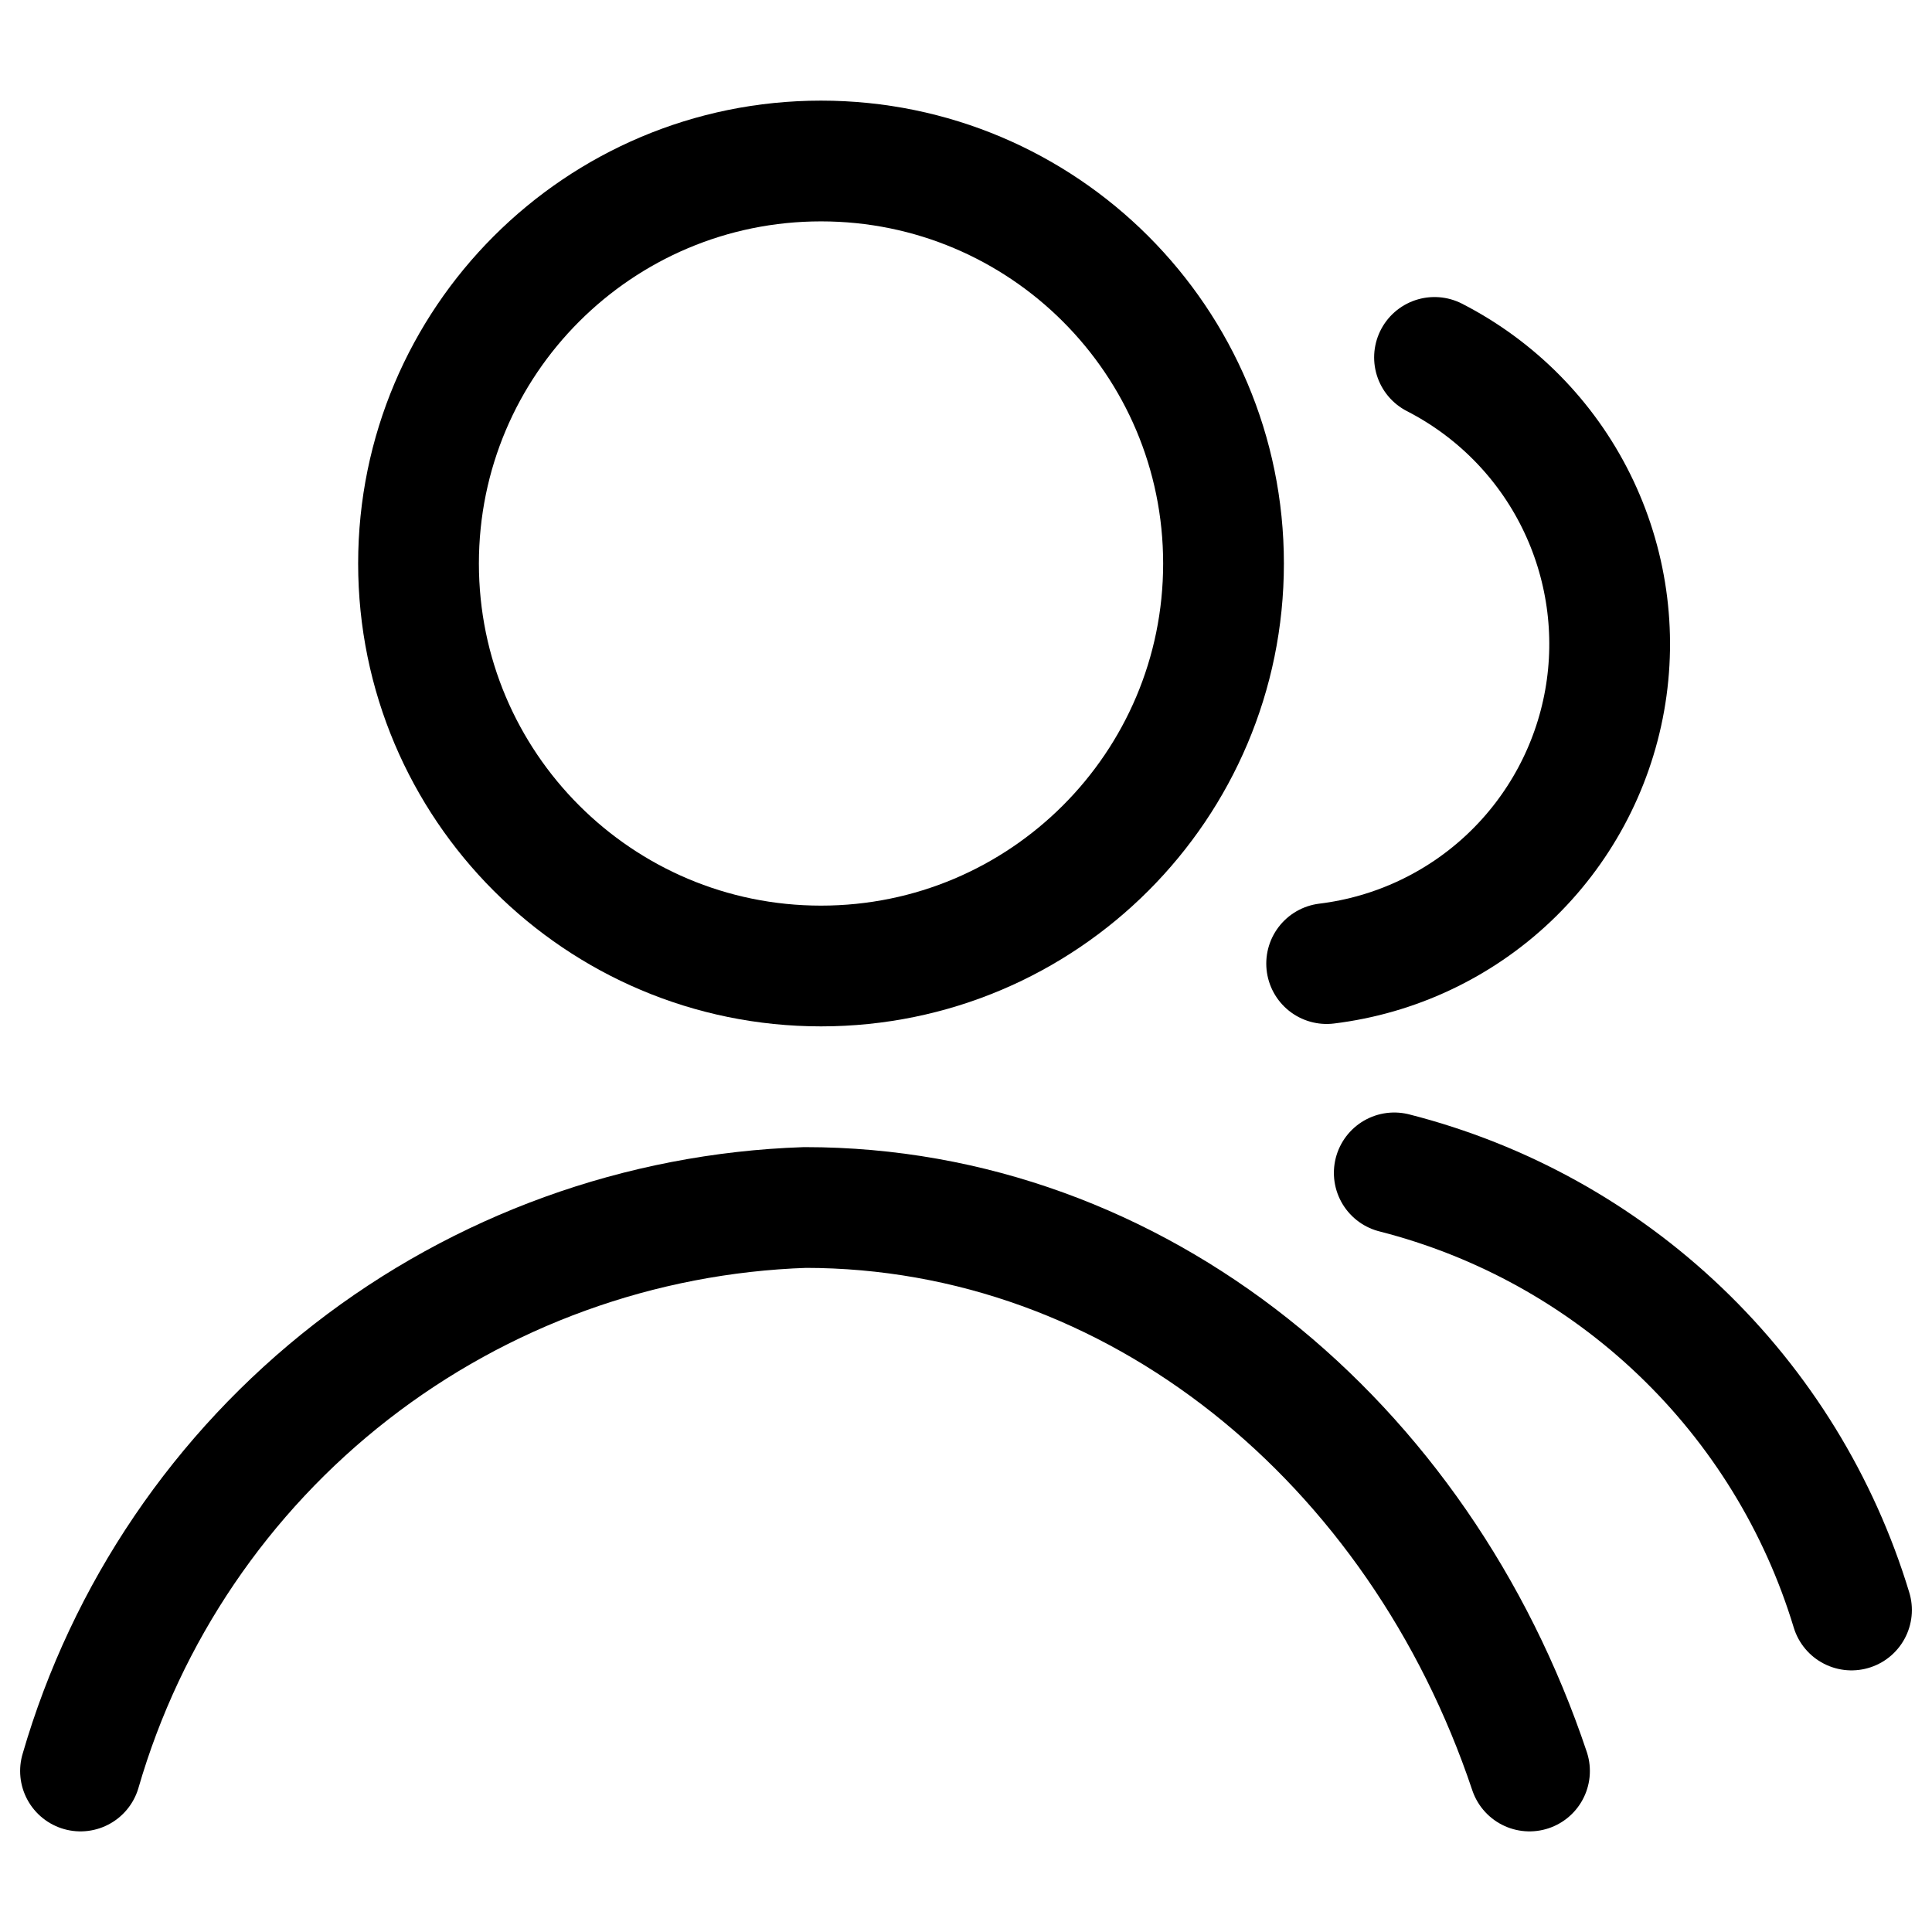
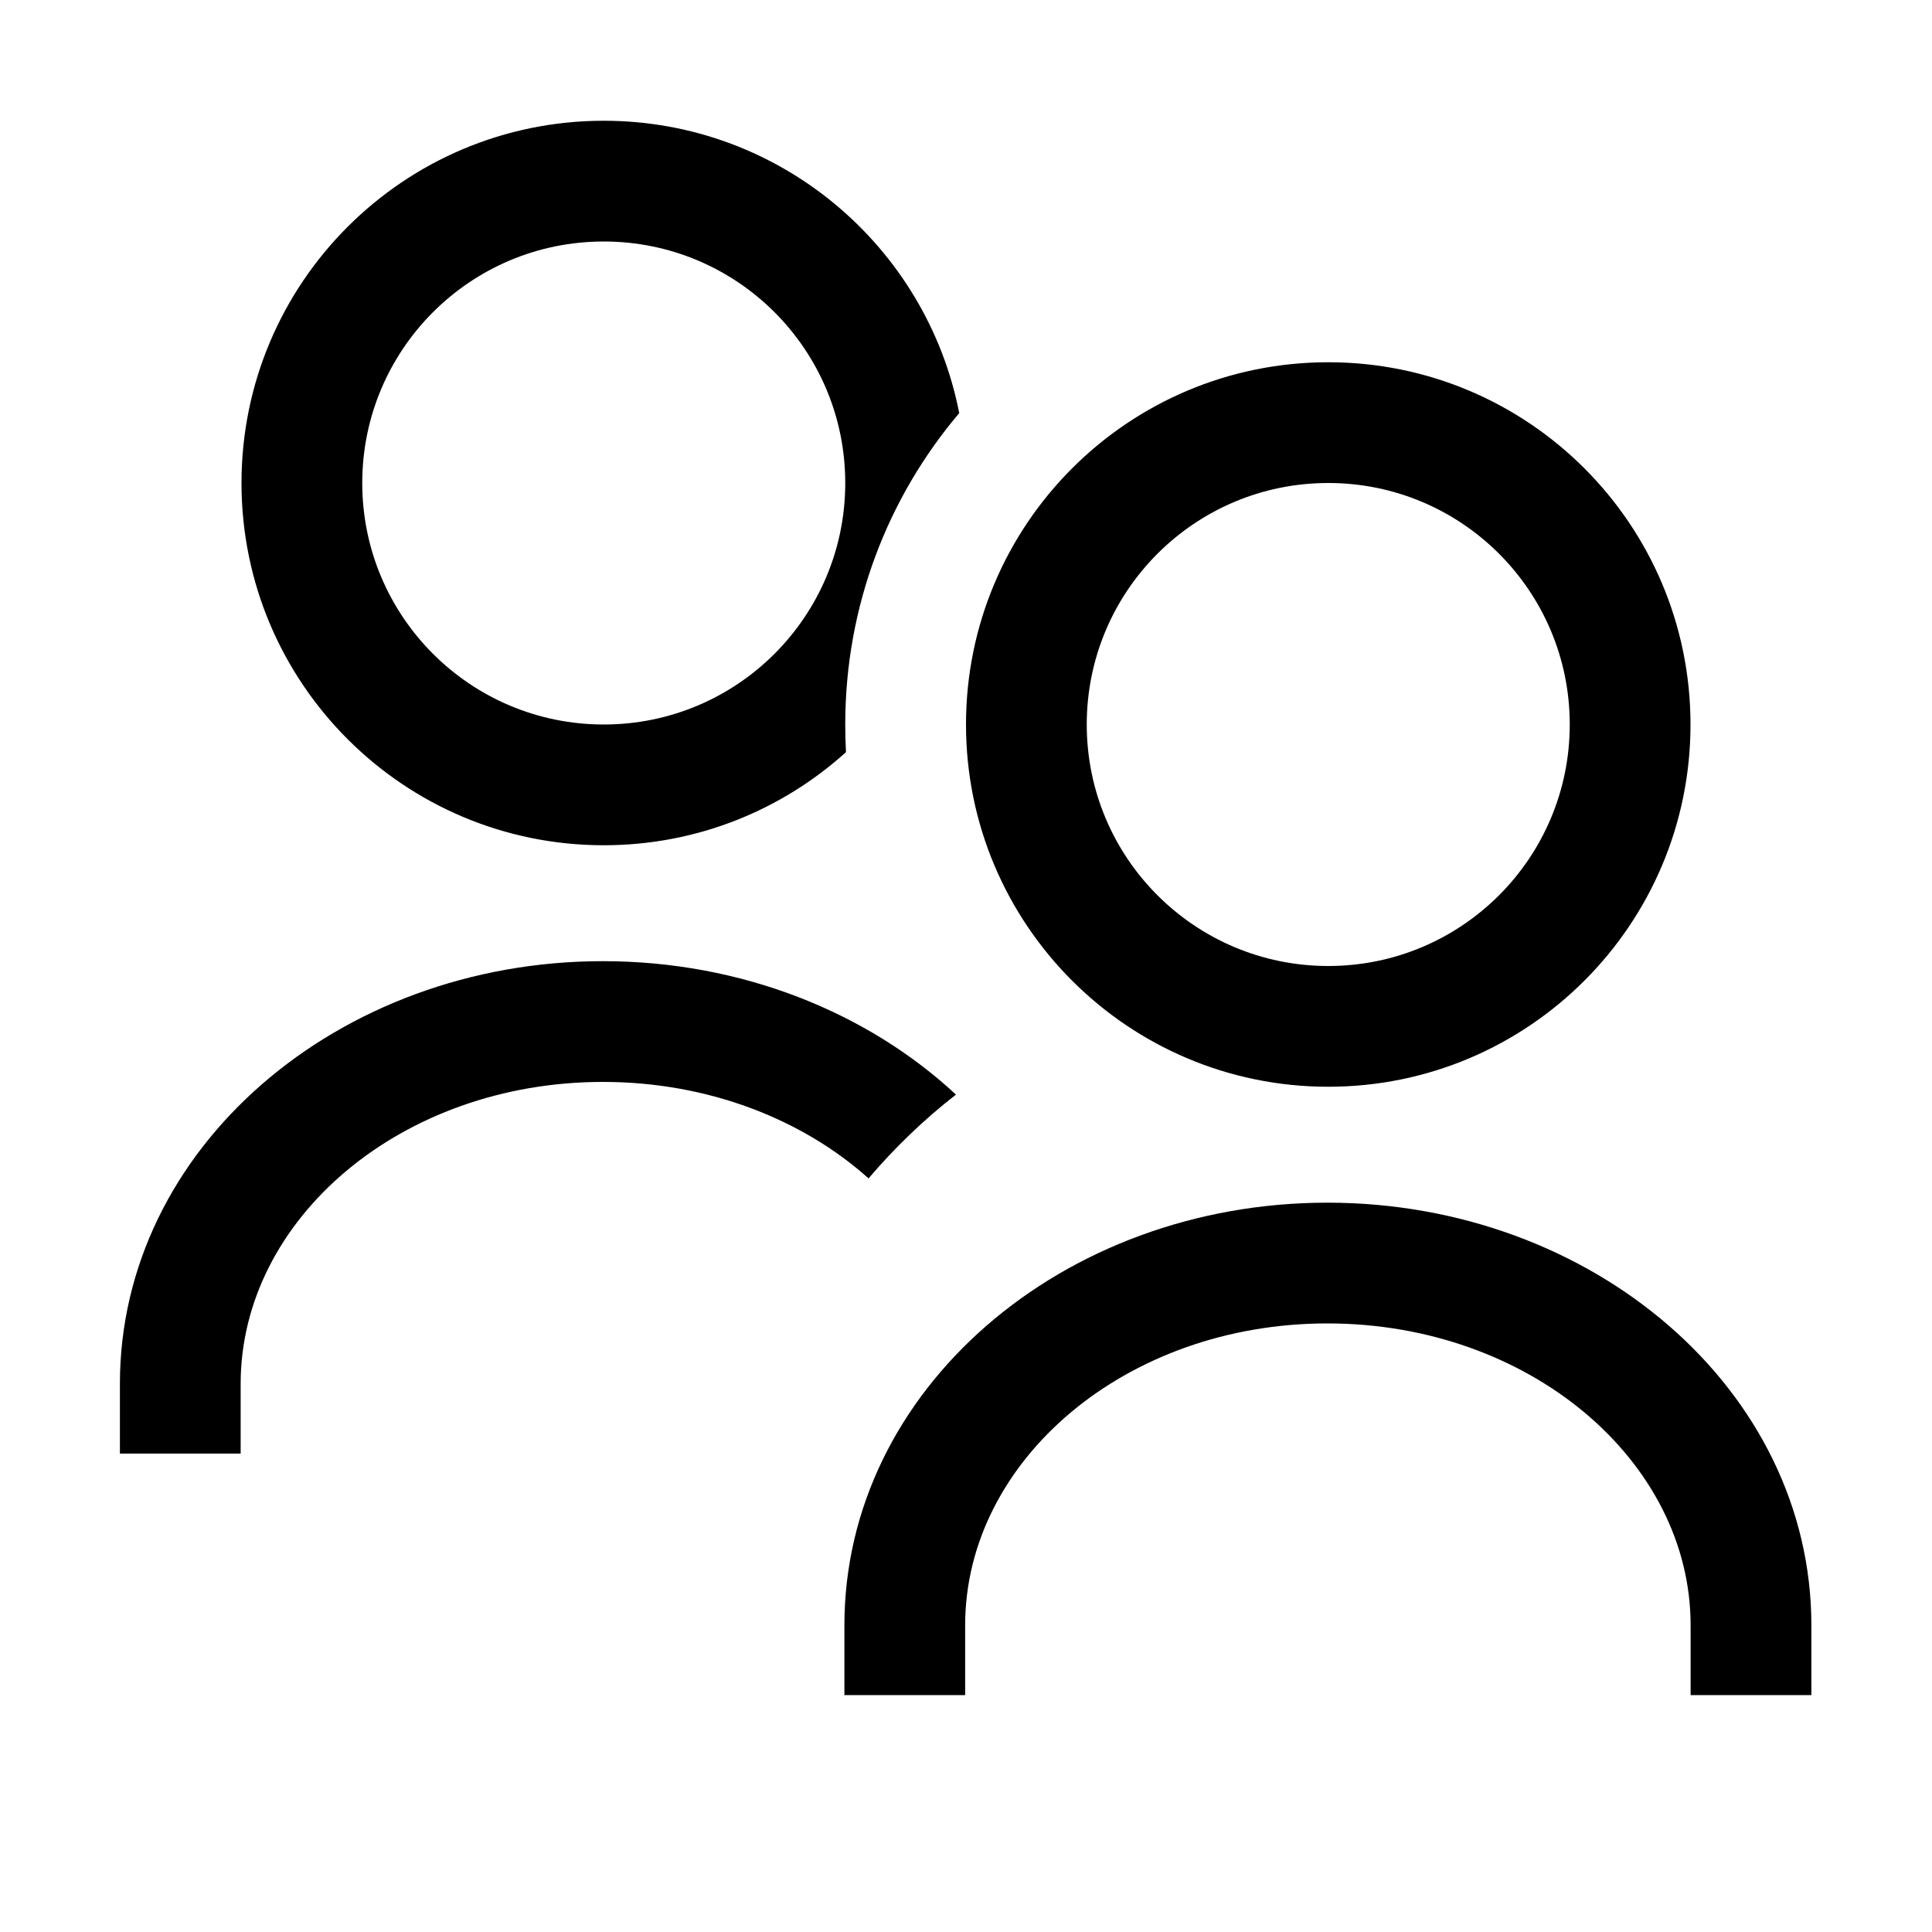
- <svg xmlns="http://www.w3.org/2000/svg" width="800px" height="800px" viewBox="0 0 24 24" fill="none">
-   <path d="M10.199 12C12.961 12 15.199 9.761 15.199 7C15.199 4.239 12.961 2 10.199 2C7.438 2 5.199 4.239 5.199 7C5.199 9.761 7.438 12 10.199 12Z" stroke="#000000" stroke-width="1.5" stroke-linecap="round" stroke-linejoin="round" />
-   <path d="M1 22C1.57 20.033 2.748 18.297 4.364 17.04C5.981 15.783 7.953 15.069 10 15C14.12 15 17.63 17.91 19 22" stroke="#000000" stroke-width="1.5" stroke-linecap="round" stroke-linejoin="round" />
-   <path d="M17.82 4.44C18.582 4.831 19.199 5.455 19.579 6.222C19.959 6.989 20.084 7.858 19.934 8.7C19.784 9.543 19.367 10.316 18.746 10.904C18.124 11.493 17.33 11.866 16.48 11.97" stroke="#000000" stroke-width="1.5" stroke-linecap="round" stroke-linejoin="round" />
-   <path d="M17.32 14.57C18.654 14.91 19.878 15.588 20.873 16.54C21.868 17.491 22.601 18.683 23 20" stroke="#000000" stroke-width="1.5" stroke-linecap="round" stroke-linejoin="round" />
+ <svg xmlns="http://www.w3.org/2000/svg" width="16px" height="16px" viewBox="0 0 16 16" version="1.1">
+   <g id="remote_hosts_management_users" stroke="none" stroke-width="1" fill="none" fill-rule="evenodd">
+     <path d="M10.993,9.96 C13.188,9.96 15.001,11.509 15.001,13.46 L15.001,14.038 L14.001,14.038 L14.001,13.46 C14.001,12.1 12.667,10.96 10.993,10.96 C9.32,10.96 7.993,12.098 7.993,13.46 L7.993,14.038 L6.993,14.038 L6.993,13.46 C6.993,11.509 8.799,9.96 10.993,9.96 Z M4.993,7.96 C6.14,7.96 7.183,8.383 7.917,9.065 C7.652,9.271 7.41,9.504 7.193,9.759 C6.647,9.27 5.866,8.96 4.993,8.96 C3.32,8.96 1.993,10.098 1.993,11.46 L1.993,12.038 L0.993,12.038 L0.993,11.46 C0.993,9.509 2.799,7.96 4.993,7.96 Z M11,3 C12.657,3 14,4.343 14,6 C14,7.657 12.657,9 11,9 C9.343,9 8,7.657 8,6 C8,4.343 9.343,3 11,3 Z M11,4 C9.895,4 9,4.895 9,6 C9,7.105 9.895,8 11,8 C12.105,8 13,7.105 13,6 C13,4.895 12.105,4 11,4 Z M5,1 C6.459,1 7.674,2.041 7.944,3.421 C7.354,4.117 7,5.017 7,6 C7,6.077 7.002,6.153 7.006,6.229 C6.476,6.708 5.772,7 5,7 C3.343,7 2,5.657 2,4 C2,2.343 3.343,1 5,1 Z M5,2 C3.895,2 3,2.895 3,4 C3,5.105 3.895,6 5,6 C6.105,6 7,5.105 7,4 C7,2.895 6.105,2 5,2 Z" id="Shape" fill="#000000" fill-rule="nonzero" />
+   </g>
</svg>
